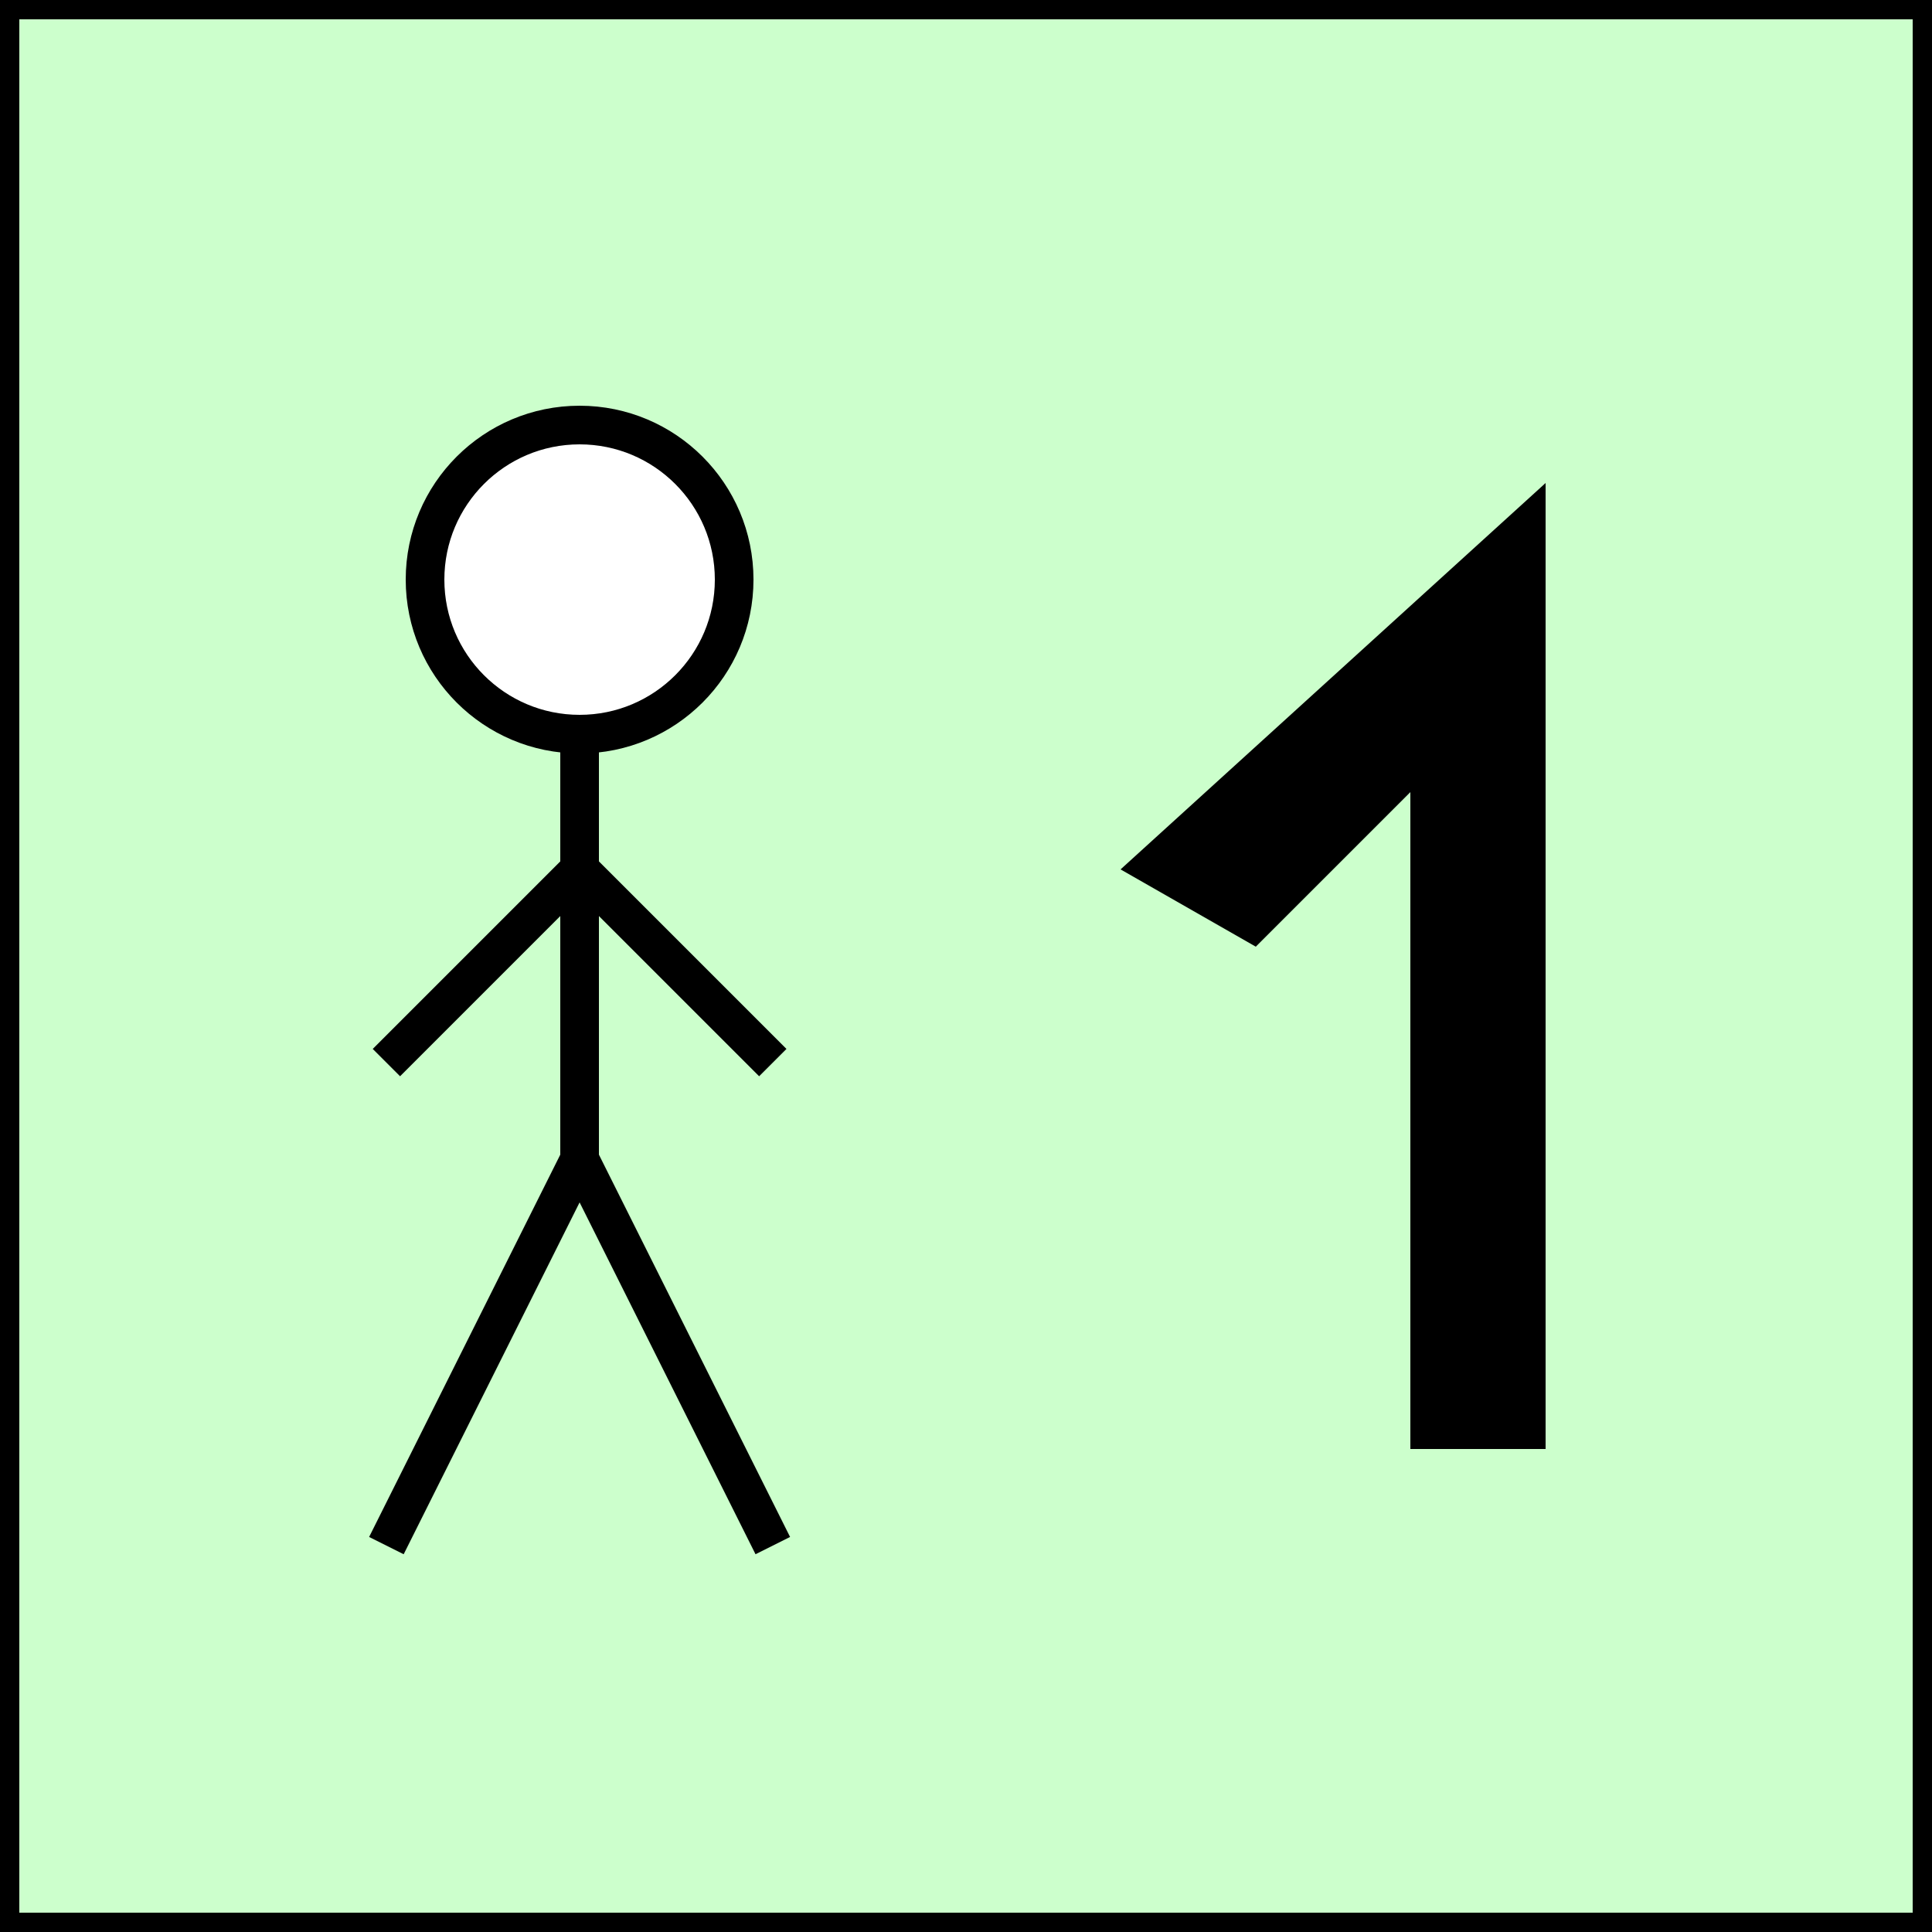
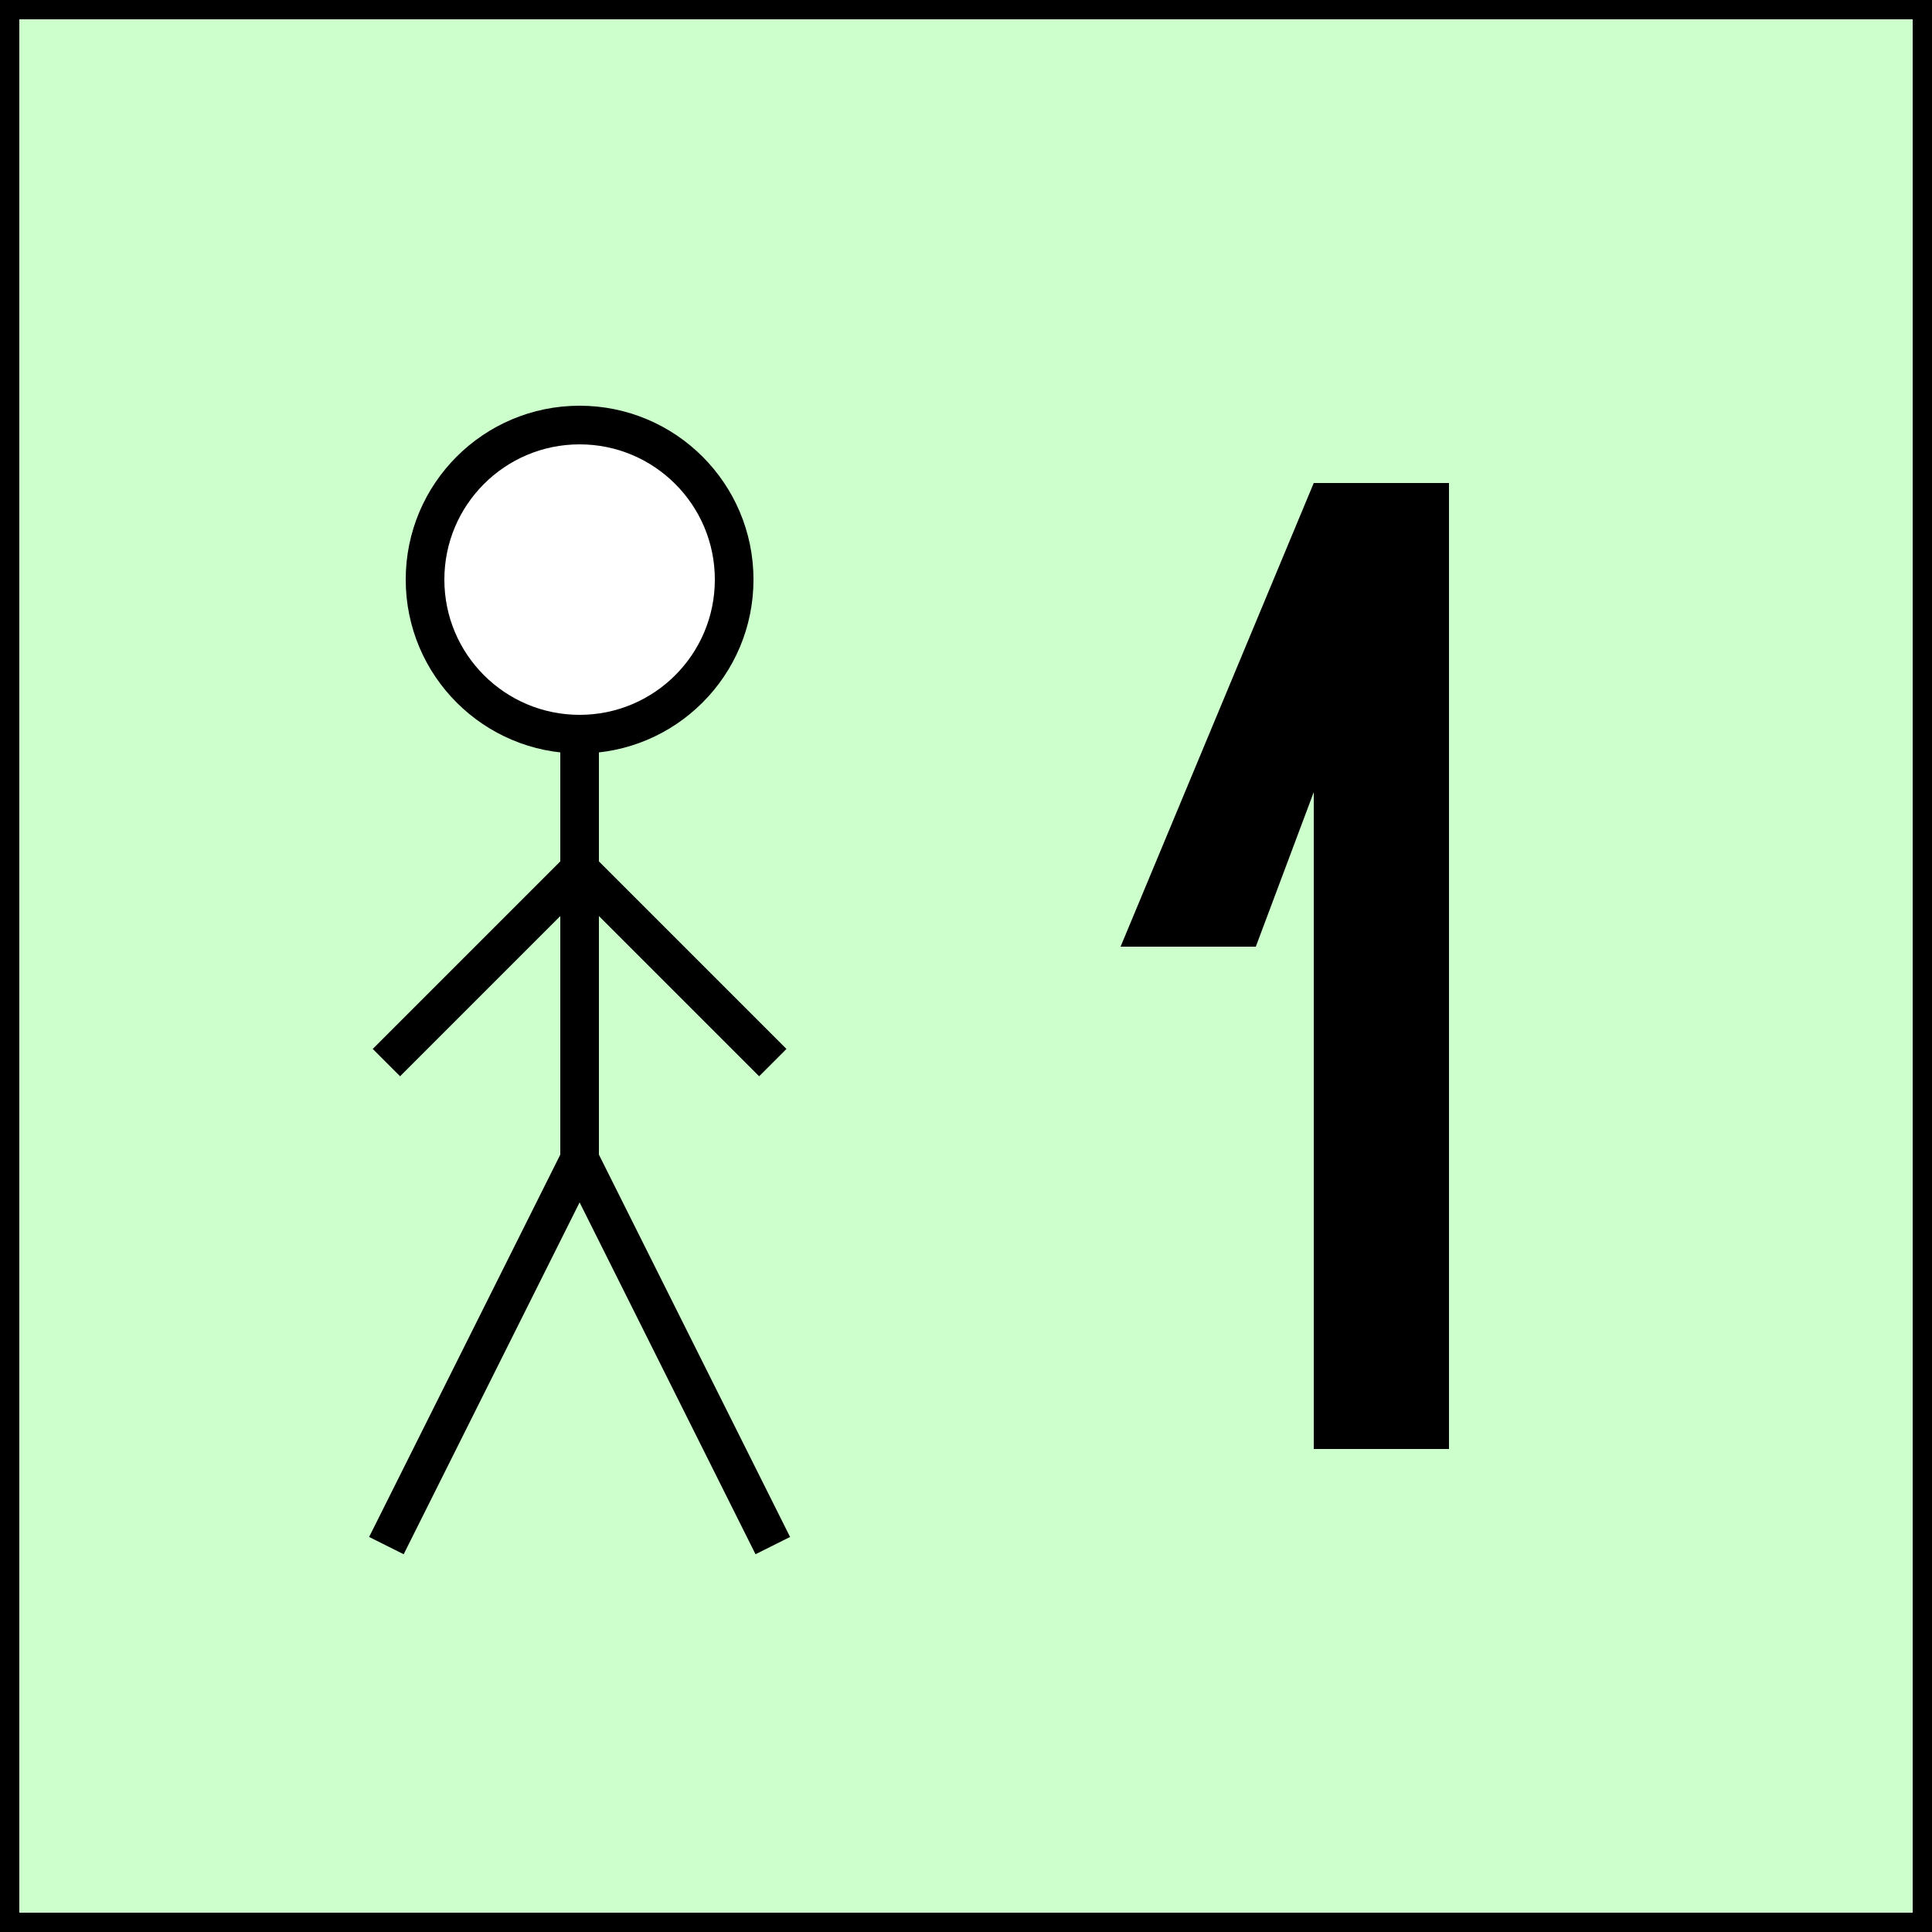
<svg xmlns="http://www.w3.org/2000/svg" width="100" height="100">
  <rect width="100" height="100" x="0" y="0" rx="0" ry="0" fill="#CCFFCC" stroke="black" stroke-width="2" />
  <circle r="8" cx="30" cy="30" fill="white" stroke="black" stroke-width="2" />
  <line x1="30" x2="30" y1="38" y2="60" stroke="black" stroke-width="2" />
  <line x1="30" x2="20" y1="45" y2="55" stroke="black" stroke-width="2" />
  <line x1="30" x2="40" y1="45" y2="55" stroke="black" stroke-width="2" />
  <line x1="30" x2="20" y1="60" y2="80" stroke="black" stroke-width="2" />
  <line x1="30" x2="40" y1="60" y2="80" stroke="black" stroke-width="2" />
-   <polygon points="58,45 65,49 73,41 73,75 80,75 80,25 58,45" style="fill:black" stroke="none" />
+   <polygon points="58,49 65,49 68,41 68,75 75,75 75,25 68,25 58,49" style="fill:black" stroke="none" />
</svg>
